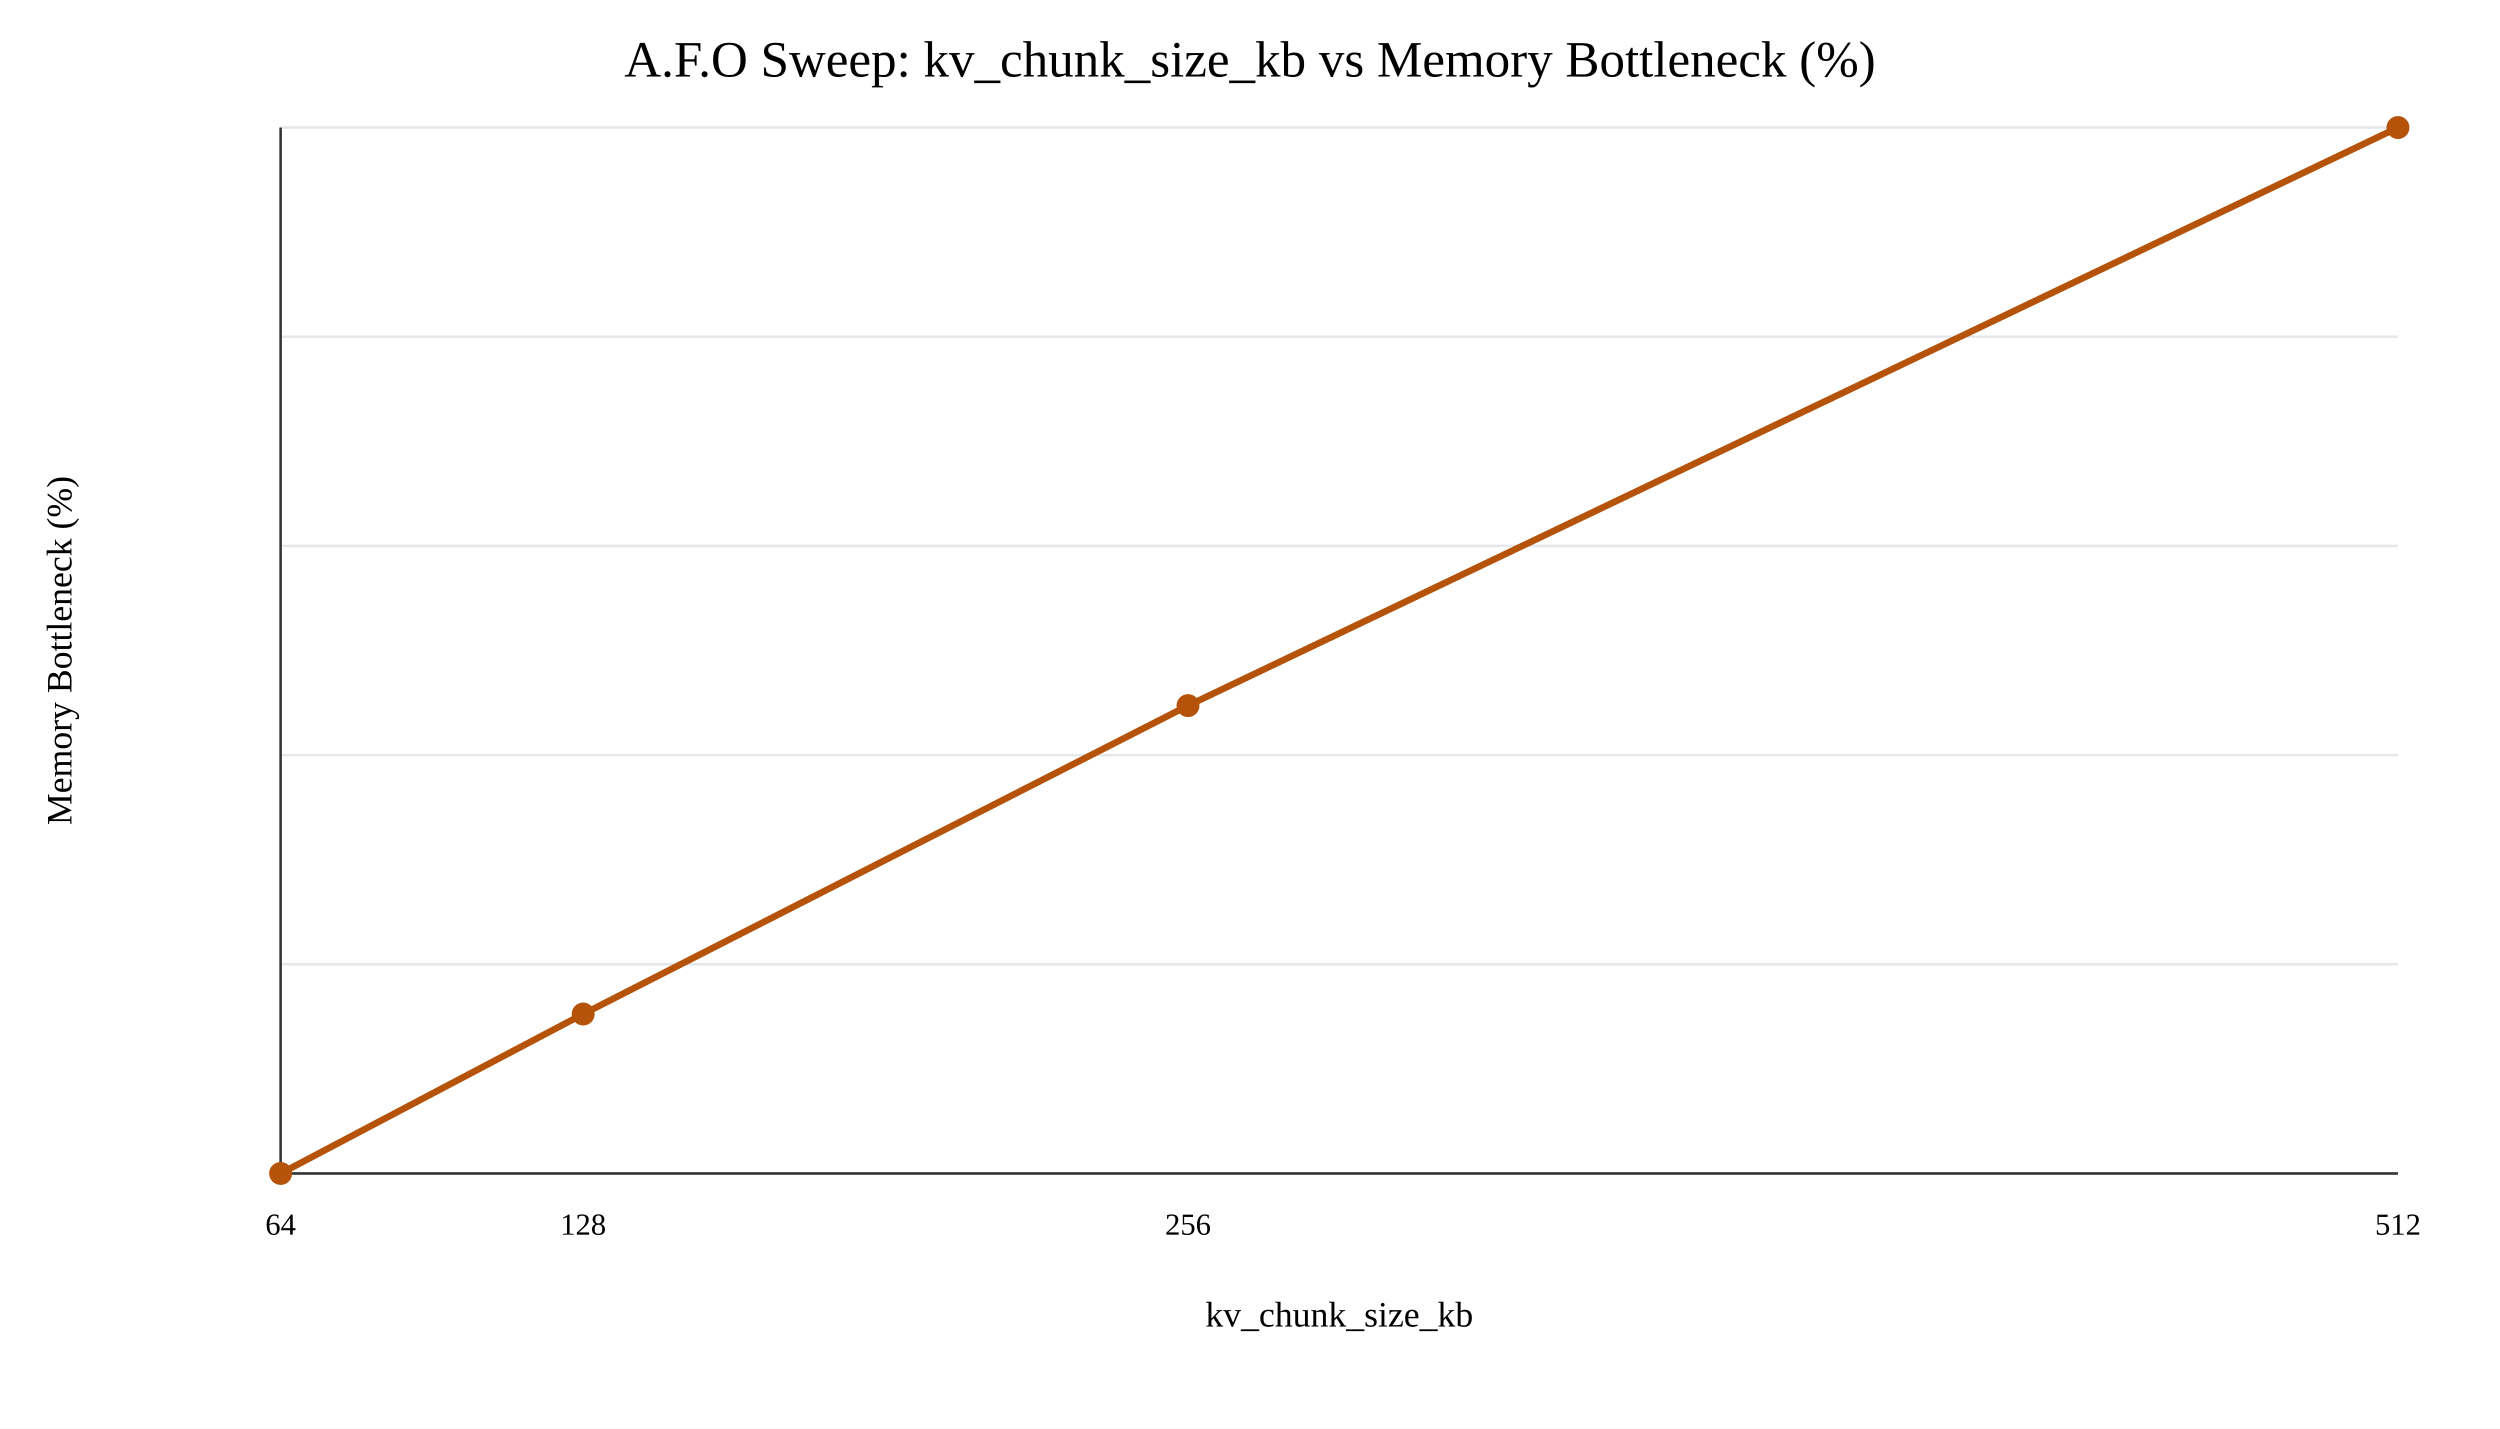
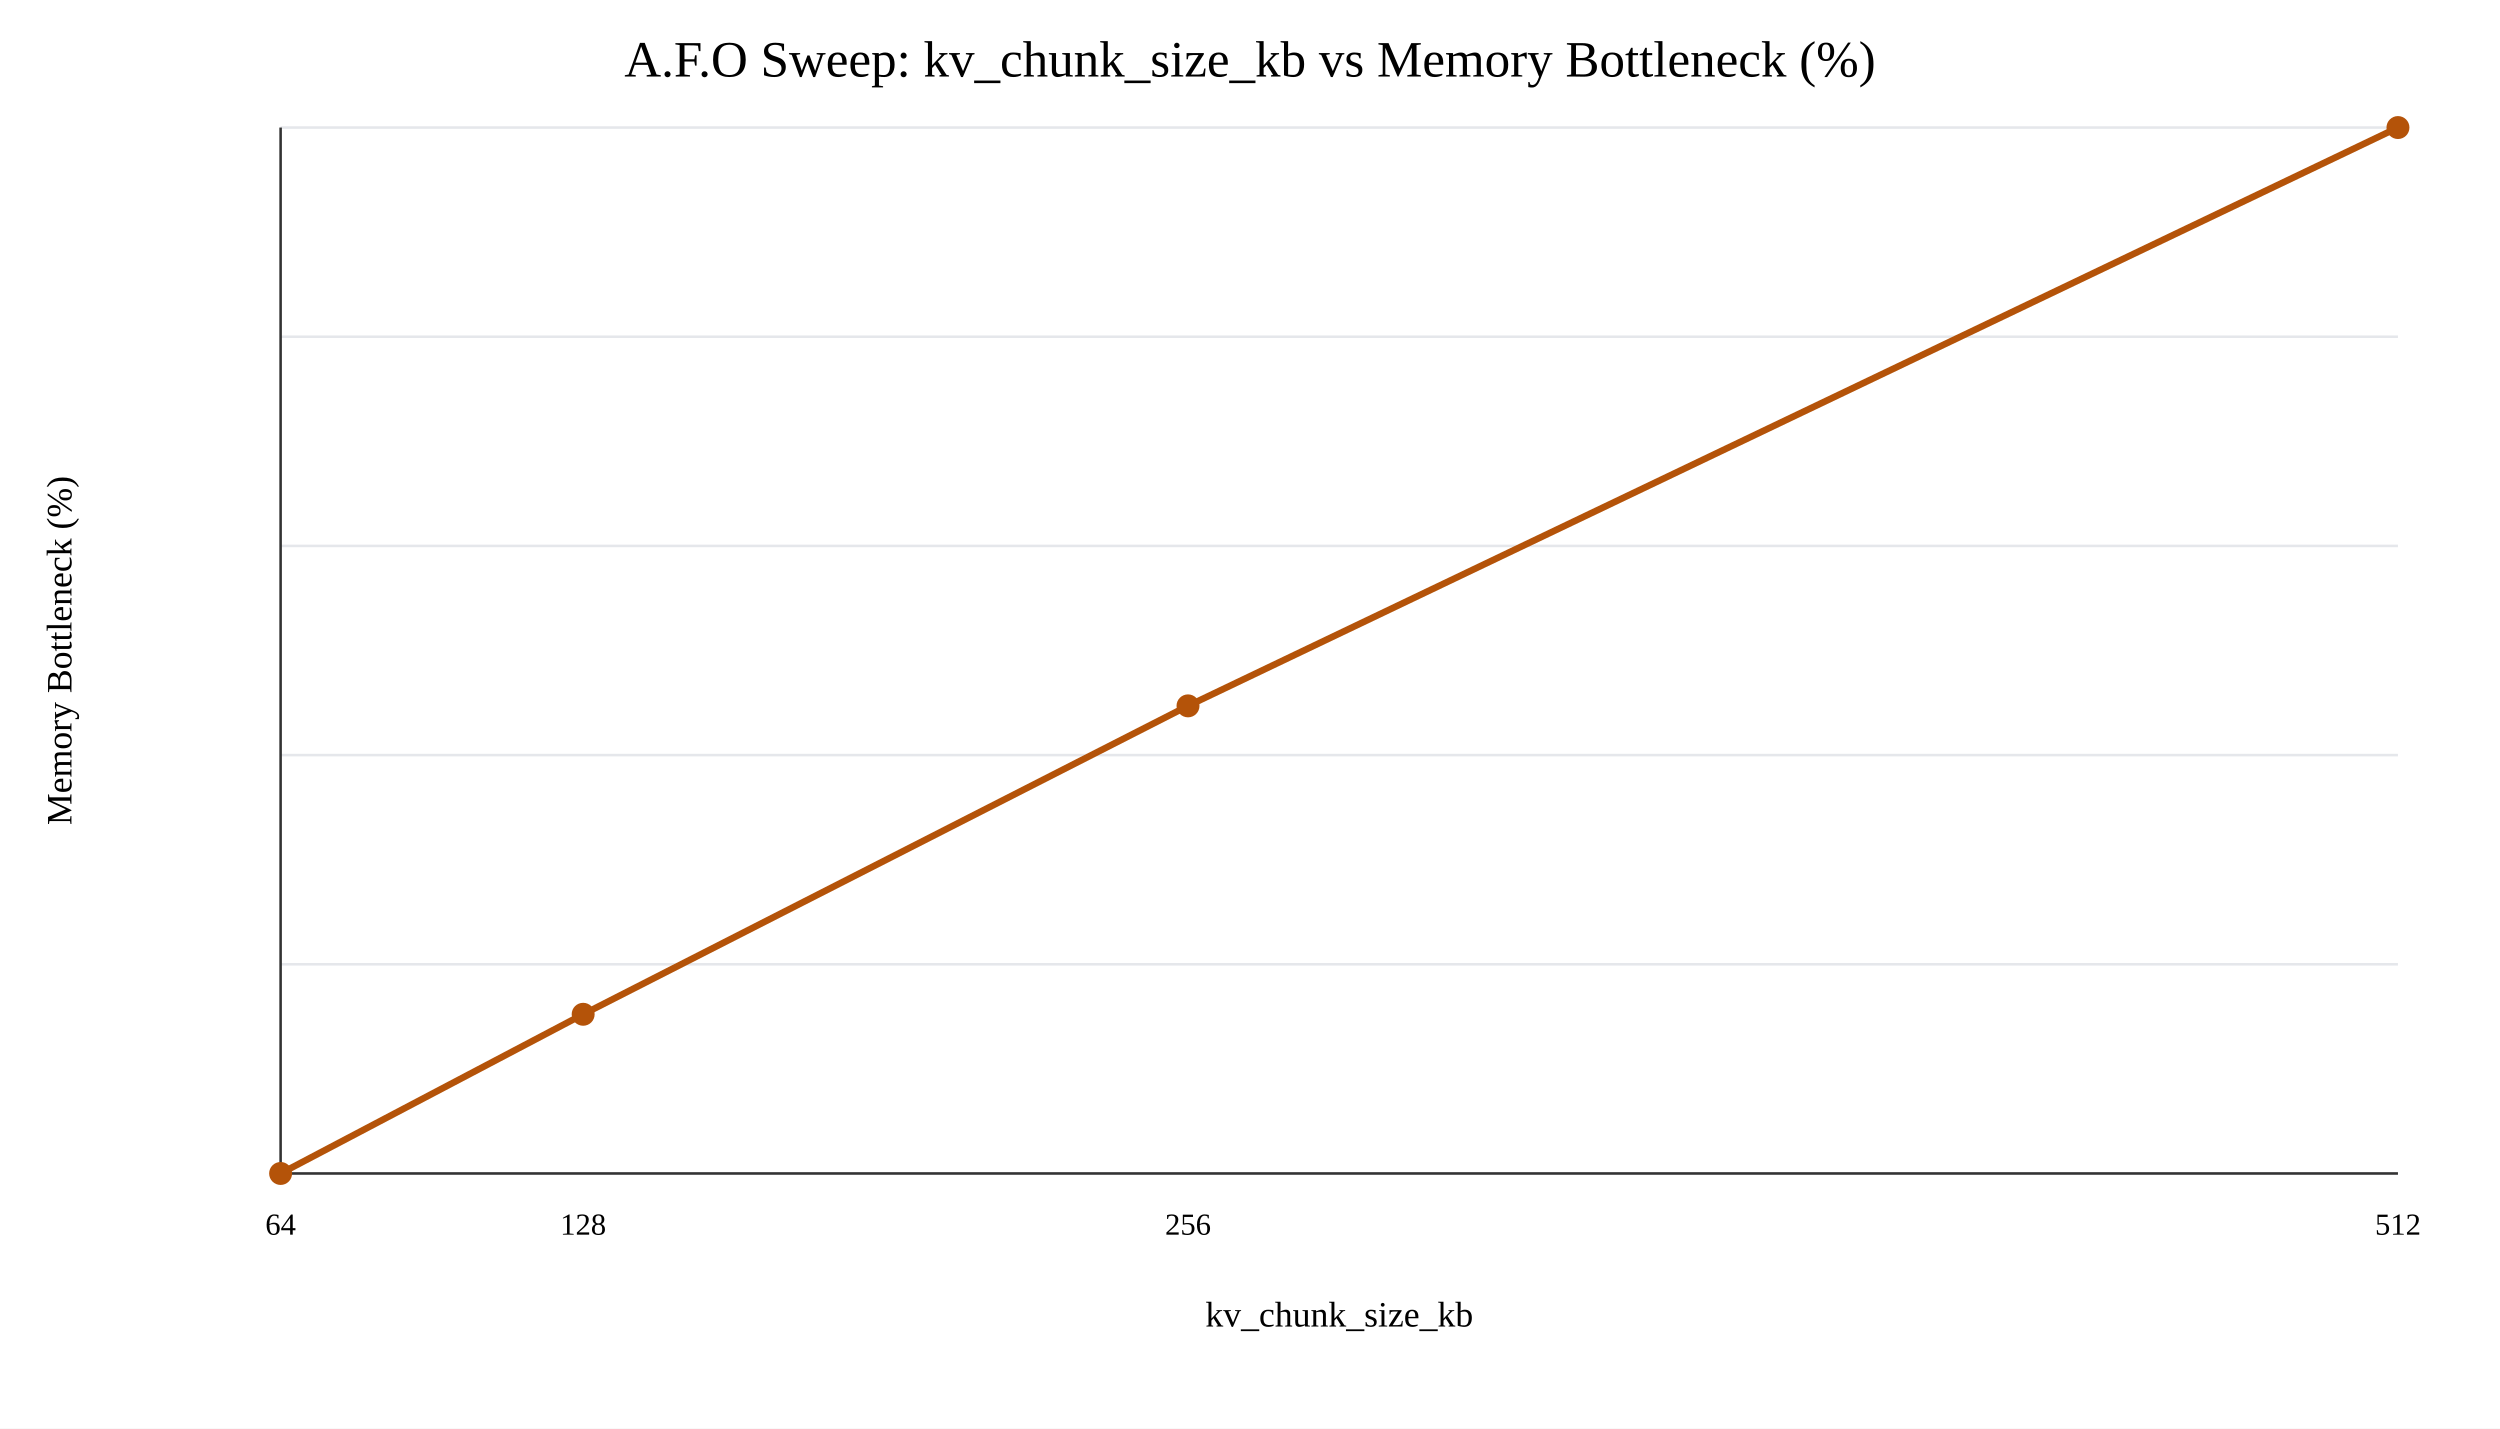
<svg xmlns="http://www.w3.org/2000/svg" width="980" height="560">
  <rect x="0" y="0" width="980" height="560" fill="#ffffff" />
  <text x="490.0" y="30" text-anchor="middle" font-size="20" font-family="Times New Roman">A.F.O Sweep: kv_chunk_size_kb vs Memory Bottleneck (%)</text>
  <line x1="110" y1="50.0" x2="940" y2="50.0" stroke="#e5e7eb" />
  <line x1="110" y1="132.0" x2="940" y2="132.0" stroke="#e5e7eb" />
  <line x1="110" y1="214.0" x2="940" y2="214.0" stroke="#e5e7eb" />
  <line x1="110" y1="296.0" x2="940" y2="296.0" stroke="#e5e7eb" />
  <line x1="110" y1="378.0" x2="940" y2="378.0" stroke="#e5e7eb" />
  <line x1="110" y1="460.0" x2="940" y2="460.0" stroke="#e5e7eb" />
  <line x1="110" y1="460" x2="940" y2="460" stroke="#333" />
  <line x1="110" y1="50" x2="110" y2="460" stroke="#333" />
-   <polyline fill="none" stroke="#b45309" stroke-width="2.6" points="110.0,460.0 228.6,397.5 465.7,276.6 940.0,50.0" />
+   <polyline fill="none" stroke="#b45309" stroke-width="2.6" points="110.0,460.0 228.6,397.6 465.7,276.7 940.0,50.0" />
  <circle cx="110.0" cy="460.0" r="4.5" fill="#b45309" />
-   <circle cx="228.6" cy="397.5" r="4.5" fill="#b45309" />
-   <circle cx="465.7" cy="276.6" r="4.5" fill="#b45309" />
+   <circle cx="228.6" cy="397.6" r="4.5" fill="#b45309" />
+   <circle cx="465.7" cy="276.7" r="4.5" fill="#b45309" />
  <circle cx="940.0" cy="50.0" r="4.5" fill="#b45309" />
  <text x="110.0" y="484.0" text-anchor="middle" font-size="12" font-family="Times New Roman">64</text>
  <text x="228.6" y="484.0" text-anchor="middle" font-size="12" font-family="Times New Roman">128</text>
  <text x="465.7" y="484.0" text-anchor="middle" font-size="12" font-family="Times New Roman">256</text>
  <text x="940.0" y="484.0" text-anchor="middle" font-size="12" font-family="Times New Roman">512</text>
  <text x="525.0" y="520" text-anchor="middle" font-size="14" font-family="Times New Roman">kv_chunk_size_kb</text>
  <text x="28" y="255.0" transform="rotate(-90 28,255.0)" text-anchor="middle" font-size="14" font-family="Times New Roman">Memory Bottleneck (%)</text>
</svg>
